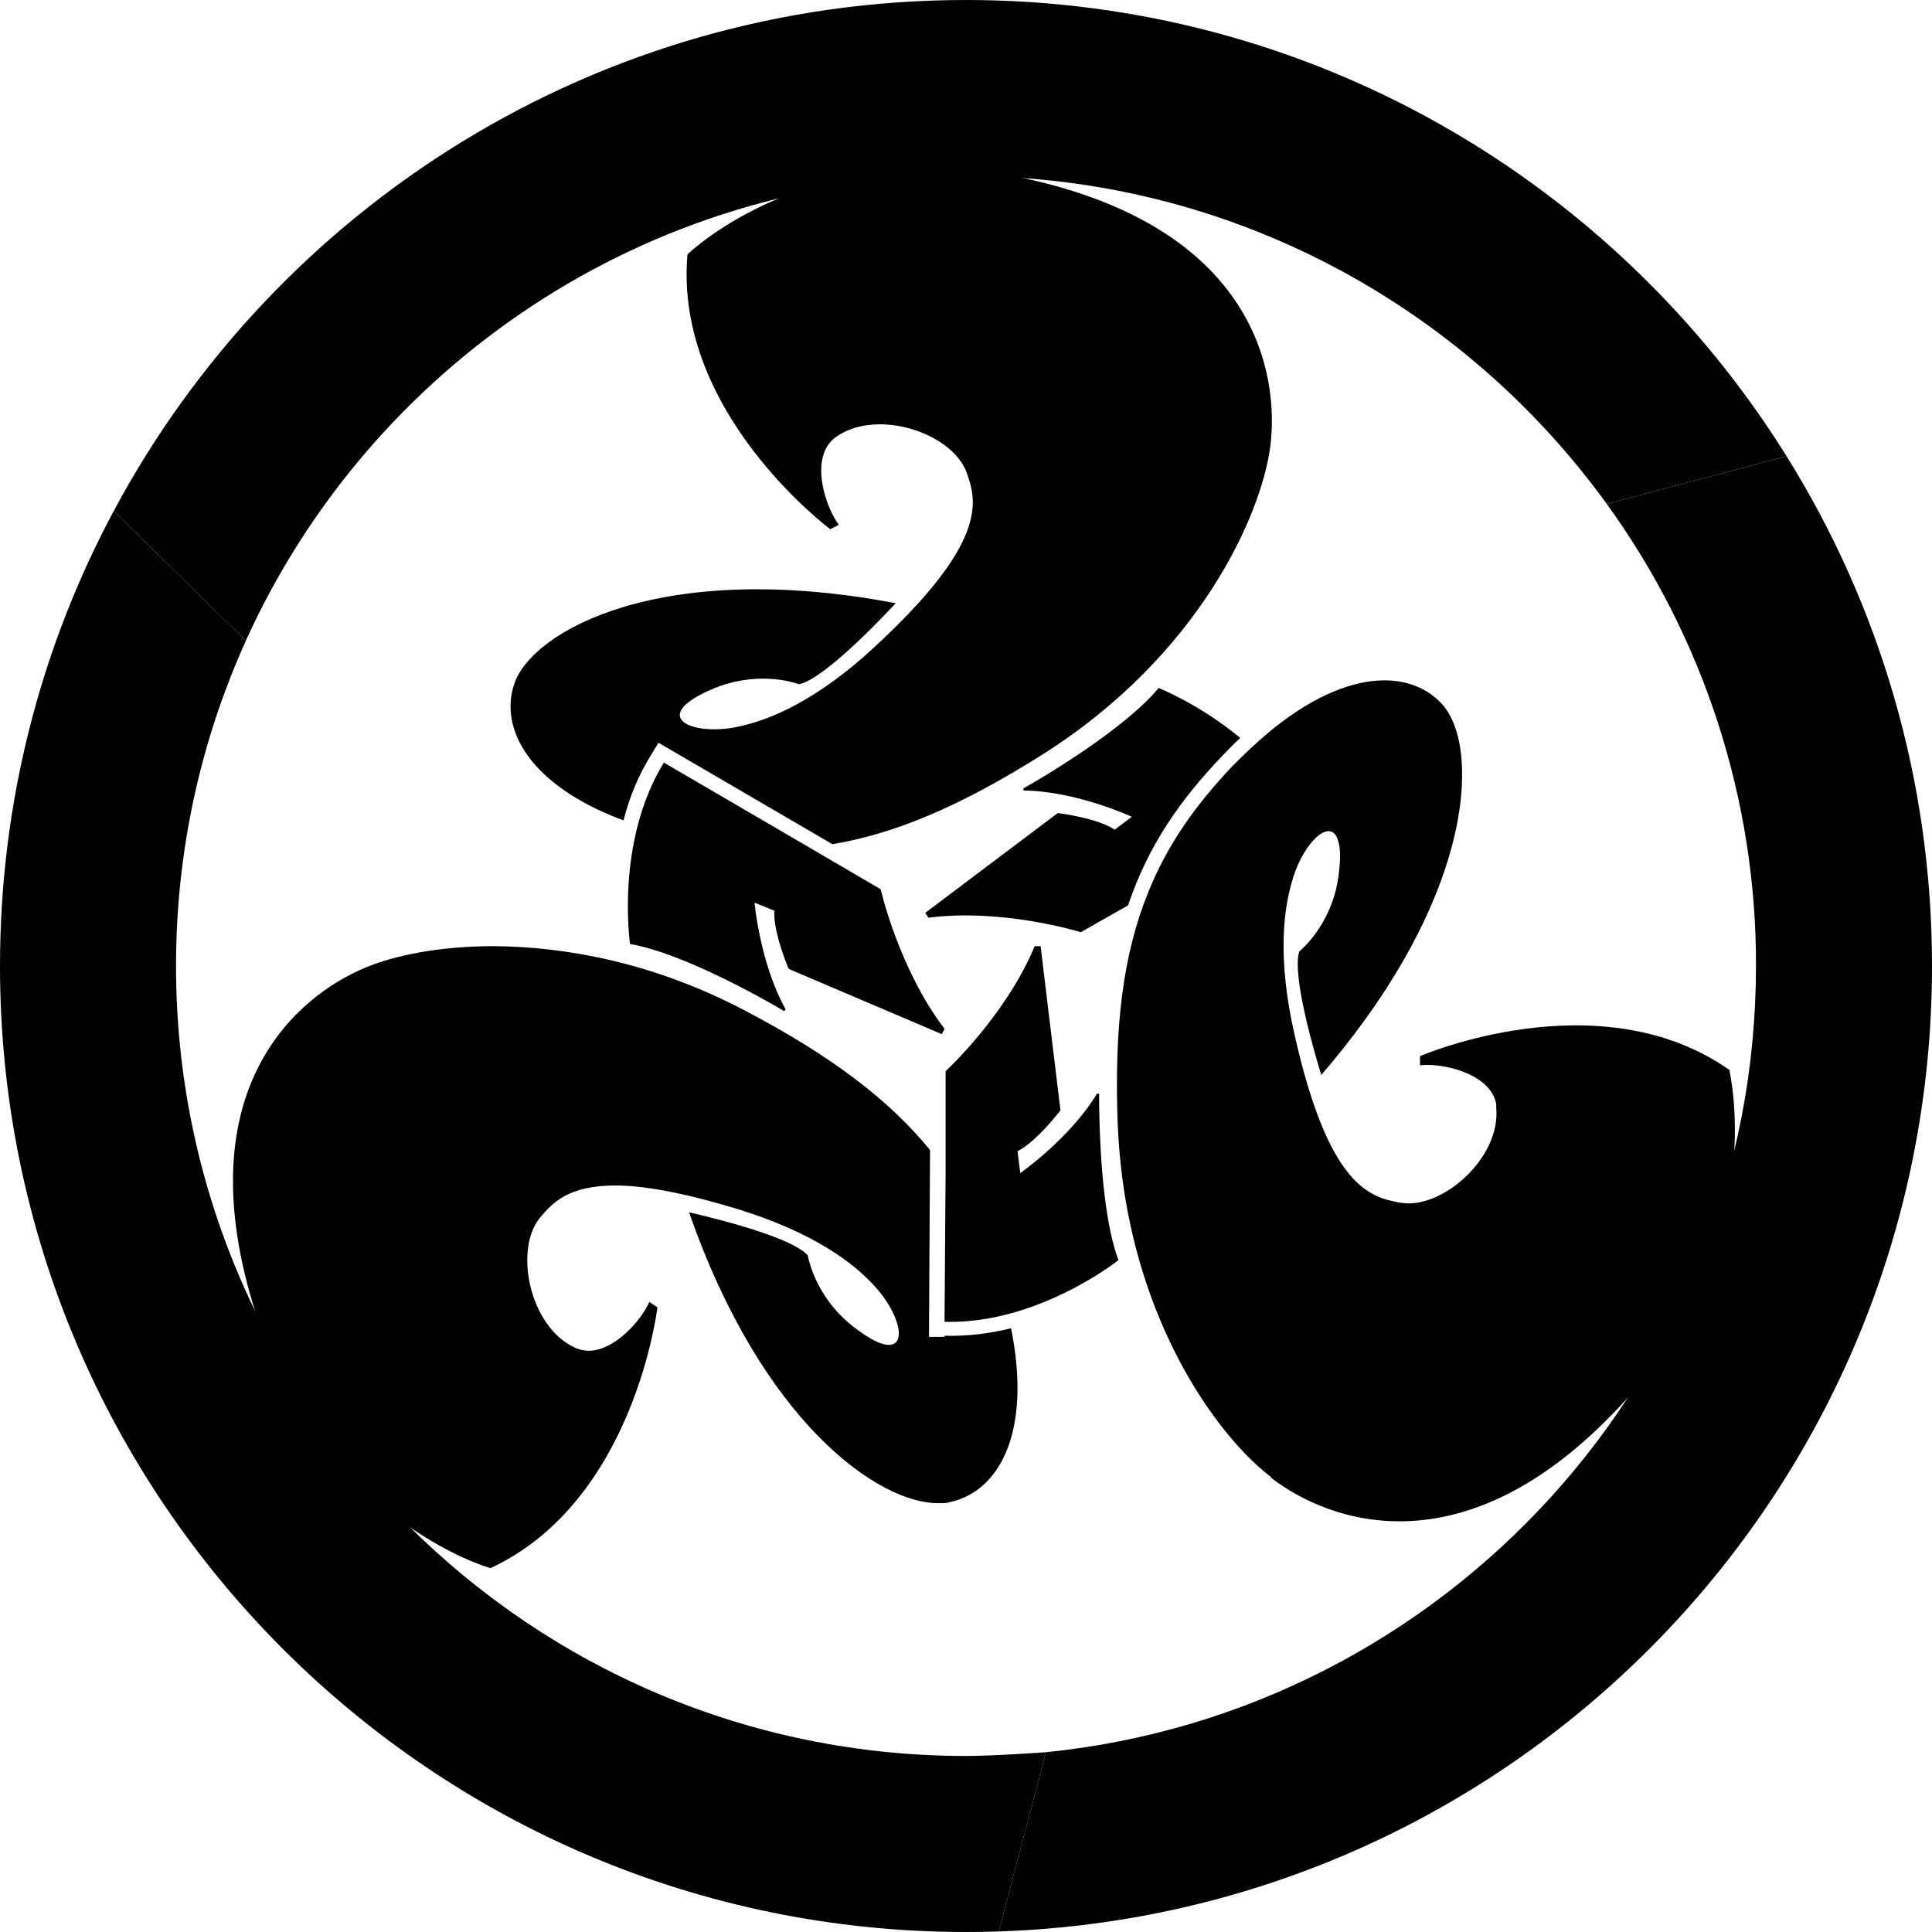
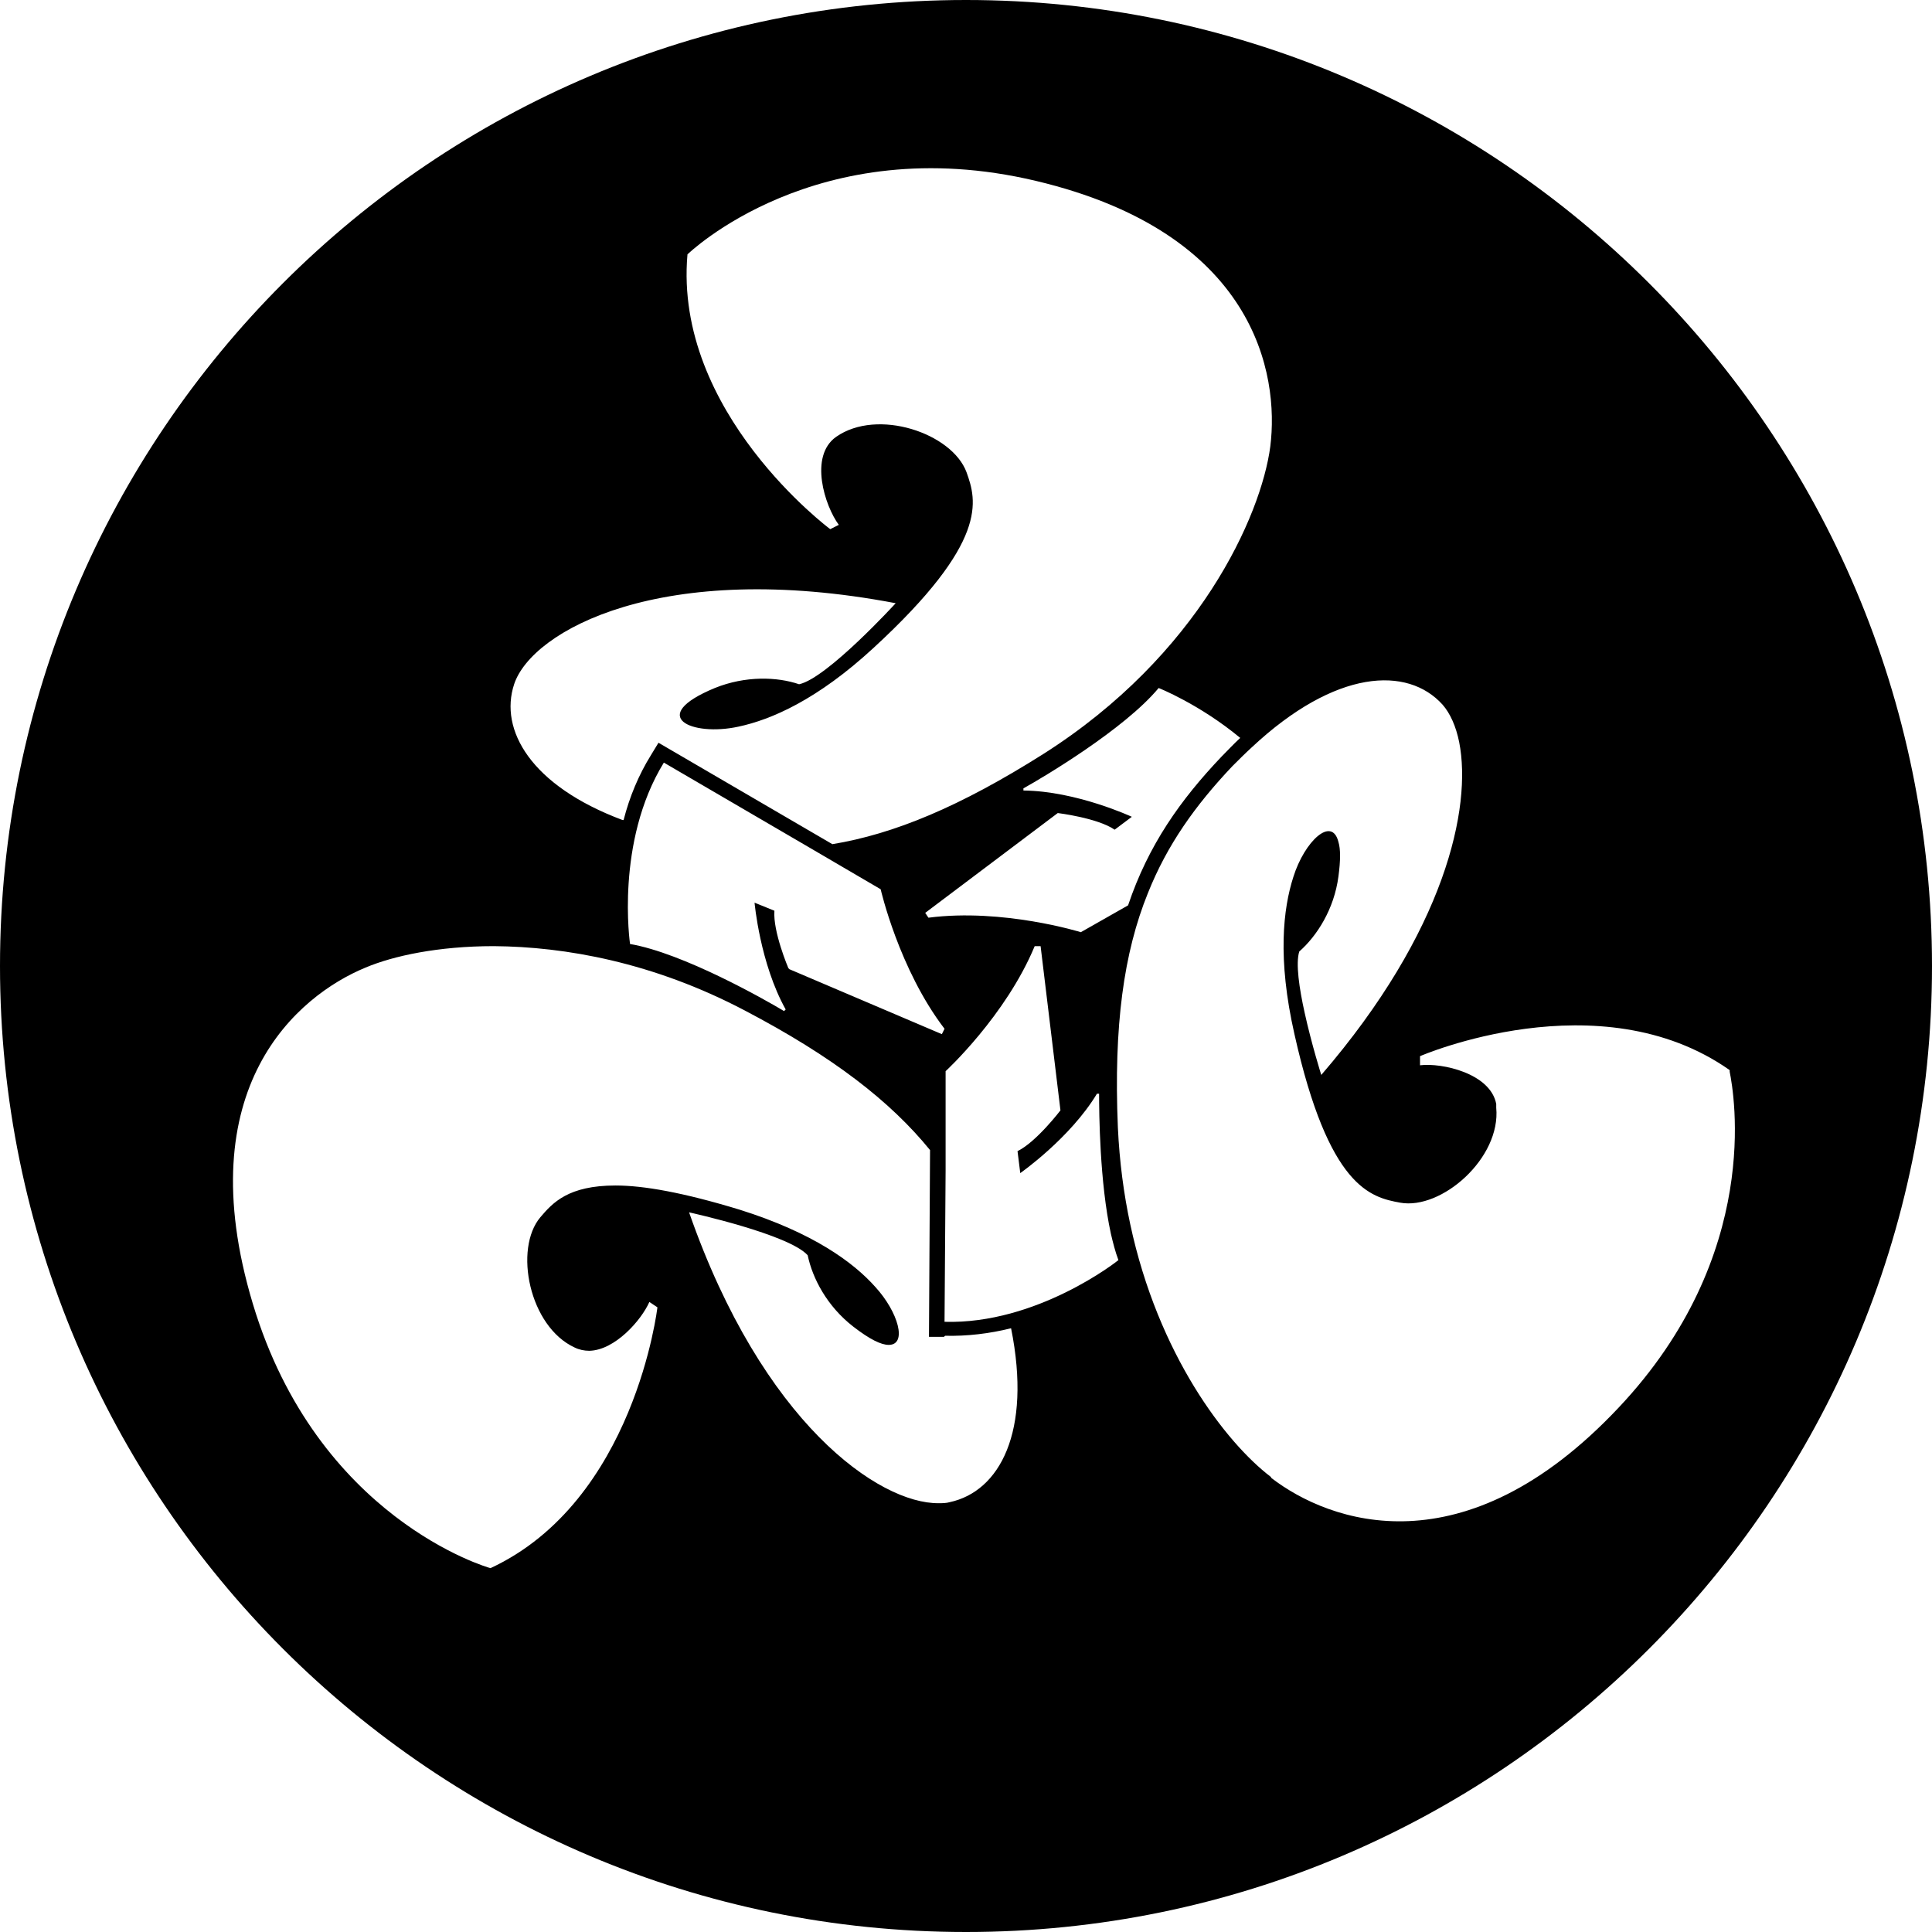
<svg xmlns="http://www.w3.org/2000/svg" width="100%" height="100%" viewBox="0 0 36 36" version="1.1" xml:space="preserve" style="fill-rule:evenodd;clip-rule:evenodd;stroke-linejoin:round;stroke-miterlimit:2;">
-   <path d="M18.61,35.99C18.407,35.997 18.204,36 18,36C8.06,36 0,27.94 0,18C0,14.934 0.767,12.047 2.12,9.52L4.581,11.941C4.581,11.94 4.581,11.941 4.581,11.941C3.745,13.789 3.28,15.84 3.28,18C3.28,26.13 9.87,32.72 18,32.72C18.522,32.72 19.49,32.65 19.49,32.65L18.61,35.99Z" />
-   <path d="M14.71,18.06L17.55,19.27L17.6,19.17C16.75,18.06 16.41,16.57 16.41,16.57L15.06,15.78L12.37,14.21C11.46,15.69 11.74,17.59 11.74,17.59C12.73,17.76 14.26,18.63 14.61,18.84L14.64,18.81C14.16,17.95 14.06,16.82 14.06,16.82L14.43,16.97C14.4,17.36 14.69,18.04 14.69,18.04L14.71,18.06ZM17.59,24.91L17.31,24.91L17.33,21.43C16.59,20.52 15.52,19.69 13.88,18.83C12.17,17.93 10.53,17.64 9.2,17.63C8.17,17.63 7.33,17.81 6.81,18.03C5.55,18.55 3.5,20.26 4.71,24.29C5.91,28.29 9.09,29.21 9.14,29.22C11.83,27.97 12.25,24.36 12.25,24.36L12.1,24.26C11.95,24.6 11.46,25.16 10.98,25.17C10.89,25.17 10.79,25.15 10.71,25.11C9.86,24.72 9.57,23.27 10.07,22.68C10.3,22.41 10.59,22.09 11.47,22.09C11.99,22.09 12.73,22.22 13.78,22.54C15.15,22.97 15.9,23.52 16.31,23.98C16.74,24.45 16.91,25.06 16.56,25.06C16.42,25.06 16.21,24.96 15.9,24.72C15.41,24.34 15.14,23.82 15.05,23.39C14.7,23 12.88,22.6 12.84,22.59C14.21,26.52 16.38,28.02 17.49,28.01C17.56,28.01 17.63,28.01 17.7,27.99C18.62,27.79 19.23,26.69 18.84,24.75C18.44,24.85 18.02,24.9 17.61,24.89L17.59,24.91Z" style="fill-rule:nonzero;" />
-   <path d="M19.71,15.15L17.24,17.01L17.3,17.1C18.69,16.92 20.14,17.37 20.14,17.37L21.02,16.87C21.4,15.74 22,14.9 22.76,14.1C22.88,13.98 22.99,13.86 23.11,13.75C22.35,13.12 21.59,12.82 21.59,12.82C20.95,13.59 19.43,14.49 19.07,14.69L19.07,14.73C20.06,14.74 21.09,15.22 21.09,15.22L20.77,15.46C20.45,15.24 19.71,15.15 19.71,15.15ZM11.62,15.28C11.73,14.85 11.9,14.44 12.13,14.07L12.27,13.84L15.51,15.73C16.66,15.54 17.89,15.03 19.44,14.05C22.34,12.21 23.5,9.61 23.67,8.32C23.84,6.97 23.39,4.34 19.3,3.37C15.21,2.4 12.81,4.74 12.81,4.74C12.55,7.69 15.47,9.86 15.47,9.86L15.63,9.78C15.37,9.43 15.07,8.5 15.58,8.14C16.35,7.6 17.74,8.07 18.01,8.8C18.2,9.33 18.43,10.09 16.28,12.07C15.23,13.04 14.37,13.41 13.76,13.54C12.89,13.73 12.04,13.35 13.32,12.82C13.89,12.59 14.48,12.61 14.89,12.75C15.41,12.64 16.69,11.24 16.69,11.24C12.33,10.41 9.91,11.75 9.58,12.75C9.3,13.6 9.89,14.64 11.6,15.28L11.62,15.28Z" style="fill-rule:nonzero;" />
-   <path d="M18,0C11.12,0 5.15,3.86 2.12,9.52L4.58,11.94C6.89,6.84 12.03,3.28 18,3.28C22.91,3.28 27.26,5.69 29.94,9.39L33.29,8.5C30.11,3.4 24.45,0 18,0Z" style="fill-rule:nonzero;" />
-   <path d="M20.84,23.48C20.78,23.32 20.74,23.16 20.7,22.99C20.49,22.03 20.48,20.73 20.48,20.38L20.44,20.38C19.94,21.21 19.01,21.86 19.01,21.86L19.01,21.85L18.96,21.45C19.31,21.28 19.76,20.69 19.76,20.69L19.39,17.63L19.28,17.63C18.74,18.93 17.62,19.96 17.62,19.96L17.62,21.81L17.6,24.63C19.32,24.68 20.82,23.5 20.84,23.48ZM23.69,27.54C24.77,28.37 27.28,29.29 30.16,26.23C32.85,23.38 32.31,20.37 32.23,19.97L32.23,19.94C29.8,18.23 26.46,19.68 26.46,19.68L26.46,19.85C26.87,19.8 27.77,20 27.88,20.57L27.88,20.64C27.97,21.58 26.86,22.55 26.09,22.41C25.54,22.31 24.76,22.13 24.12,19.27C23.8,17.86 23.91,16.93 24.1,16.34C24.31,15.67 24.82,15.2 24.94,15.69C24.98,15.82 24.98,16.03 24.94,16.33C24.86,16.94 24.54,17.44 24.21,17.73C24.14,17.95 24.21,18.42 24.31,18.87C24.44,19.46 24.62,20.03 24.62,20.03C26.93,17.35 27.43,15.05 27.19,13.83C27.13,13.53 27.02,13.29 26.88,13.13C26.23,12.41 24.89,12.46 23.32,13.93C23.2,14.04 23.08,14.16 22.96,14.28C22.27,15.01 21.75,15.74 21.39,16.64C20.94,17.75 20.75,19.11 20.83,21.01C20.86,21.65 20.94,22.25 21.06,22.81C21.58,25.24 22.84,26.88 23.68,27.52L23.69,27.54Z" style="fill-rule:nonzero;" />
-   <path d="M33.29,8.5L29.94,9.39C31.75,11.89 32.73,14.91 32.72,18C32.72,25.63 26.92,31.9 19.49,32.65L18.61,35.99C28.27,35.67 36,27.74 36,18C36,14.51 35.01,11.26 33.29,8.5Z" style="fill-rule:nonzero;" />
+   <path d="M18,0C27.934,0 36,8.066 36,18C36,27.934 27.934,36 18,36C8.066,36 0,27.934 0,18C0,8.066 8.066,0 18,0ZM20.84,23.48C20.78,23.32 20.74,23.16 20.7,22.99C20.49,22.03 20.48,20.73 20.48,20.38L20.44,20.38C19.94,21.21 19.01,21.86 19.01,21.86L19.01,21.85L18.96,21.45C19.31,21.28 19.76,20.69 19.76,20.69L19.39,17.63L19.28,17.63C18.74,18.93 17.62,19.96 17.62,19.96L17.62,21.81L17.6,24.63C19.32,24.68 20.82,23.5 20.84,23.48ZM23.69,27.54C24.77,28.37 27.28,29.29 30.16,26.23C32.85,23.38 32.31,20.37 32.23,19.97L32.23,19.94C29.8,18.23 26.46,19.68 26.46,19.68L26.46,19.85C26.87,19.8 27.77,20 27.88,20.57L27.88,20.64C27.97,21.58 26.86,22.55 26.09,22.41C25.54,22.31 24.76,22.13 24.12,19.27C23.8,17.86 23.91,16.93 24.1,16.34C24.31,15.67 24.82,15.2 24.94,15.69C24.98,15.82 24.98,16.03 24.94,16.33C24.86,16.94 24.54,17.44 24.21,17.73C24.14,17.95 24.21,18.42 24.31,18.87C24.44,19.46 24.62,20.03 24.62,20.03C26.93,17.35 27.43,15.05 27.19,13.83C27.13,13.53 27.02,13.29 26.88,13.13C26.23,12.41 24.89,12.46 23.32,13.93C23.2,14.04 23.08,14.16 22.96,14.28C22.27,15.01 21.75,15.74 21.39,16.64C20.94,17.75 20.75,19.11 20.83,21.01C20.86,21.65 20.94,22.25 21.06,22.81C21.58,25.24 22.84,26.88 23.68,27.52L23.69,27.54ZM14.71,18.06L17.55,19.27L17.6,19.17C16.75,18.06 16.41,16.57 16.41,16.57L15.06,15.78L12.37,14.21C11.46,15.69 11.74,17.59 11.74,17.59C12.73,17.76 14.26,18.63 14.61,18.84L14.64,18.81C14.16,17.95 14.06,16.82 14.06,16.82L14.43,16.97C14.4,17.36 14.69,18.04 14.69,18.04L14.71,18.06ZM17.59,24.91L17.31,24.91L17.33,21.43C16.59,20.52 15.52,19.69 13.88,18.83C12.17,17.93 10.53,17.64 9.2,17.63C8.17,17.63 7.33,17.81 6.81,18.03C5.55,18.55 3.5,20.26 4.71,24.29C5.91,28.29 9.09,29.21 9.14,29.22C11.83,27.97 12.25,24.36 12.25,24.36L12.1,24.26C11.95,24.6 11.46,25.16 10.98,25.17C10.89,25.17 10.79,25.15 10.71,25.11C9.86,24.72 9.57,23.27 10.07,22.68C10.3,22.41 10.59,22.09 11.47,22.09C11.99,22.09 12.73,22.22 13.78,22.54C15.15,22.97 15.9,23.52 16.31,23.98C16.74,24.45 16.91,25.06 16.56,25.06C16.42,25.06 16.21,24.96 15.9,24.72C15.41,24.34 15.14,23.82 15.05,23.39C14.7,23 12.88,22.6 12.84,22.59C14.21,26.52 16.38,28.02 17.49,28.01C17.56,28.01 17.63,28.01 17.7,27.99C18.62,27.79 19.23,26.69 18.84,24.75C18.44,24.85 18.02,24.9 17.61,24.89L17.59,24.91ZM19.71,15.15L17.24,17.01L17.3,17.1C18.69,16.92 20.14,17.37 20.14,17.37L21.02,16.87C21.4,15.74 22,14.9 22.76,14.1C22.88,13.98 22.99,13.86 23.11,13.75C22.35,13.12 21.59,12.82 21.59,12.82C20.95,13.59 19.43,14.49 19.07,14.69L19.07,14.73C20.06,14.74 21.09,15.22 21.09,15.22L20.77,15.46C20.45,15.24 19.71,15.15 19.71,15.15ZM11.62,15.28C11.73,14.85 11.9,14.44 12.13,14.07L12.27,13.84L15.51,15.73C16.66,15.54 17.89,15.03 19.44,14.05C22.34,12.21 23.5,9.61 23.67,8.32C23.84,6.97 23.39,4.34 19.3,3.37C15.21,2.4 12.81,4.74 12.81,4.74C12.55,7.69 15.47,9.86 15.47,9.86L15.63,9.78C15.37,9.43 15.07,8.5 15.58,8.14C16.35,7.6 17.74,8.07 18.01,8.8C18.2,9.33 18.43,10.09 16.28,12.07C15.23,13.04 14.37,13.41 13.76,13.54C12.89,13.73 12.04,13.35 13.32,12.82C13.89,12.59 14.48,12.61 14.89,12.75C15.41,12.64 16.69,11.24 16.69,11.24C12.33,10.41 9.91,11.75 9.58,12.75C9.3,13.6 9.89,14.64 11.6,15.28L11.62,15.28Z" />
</svg>
